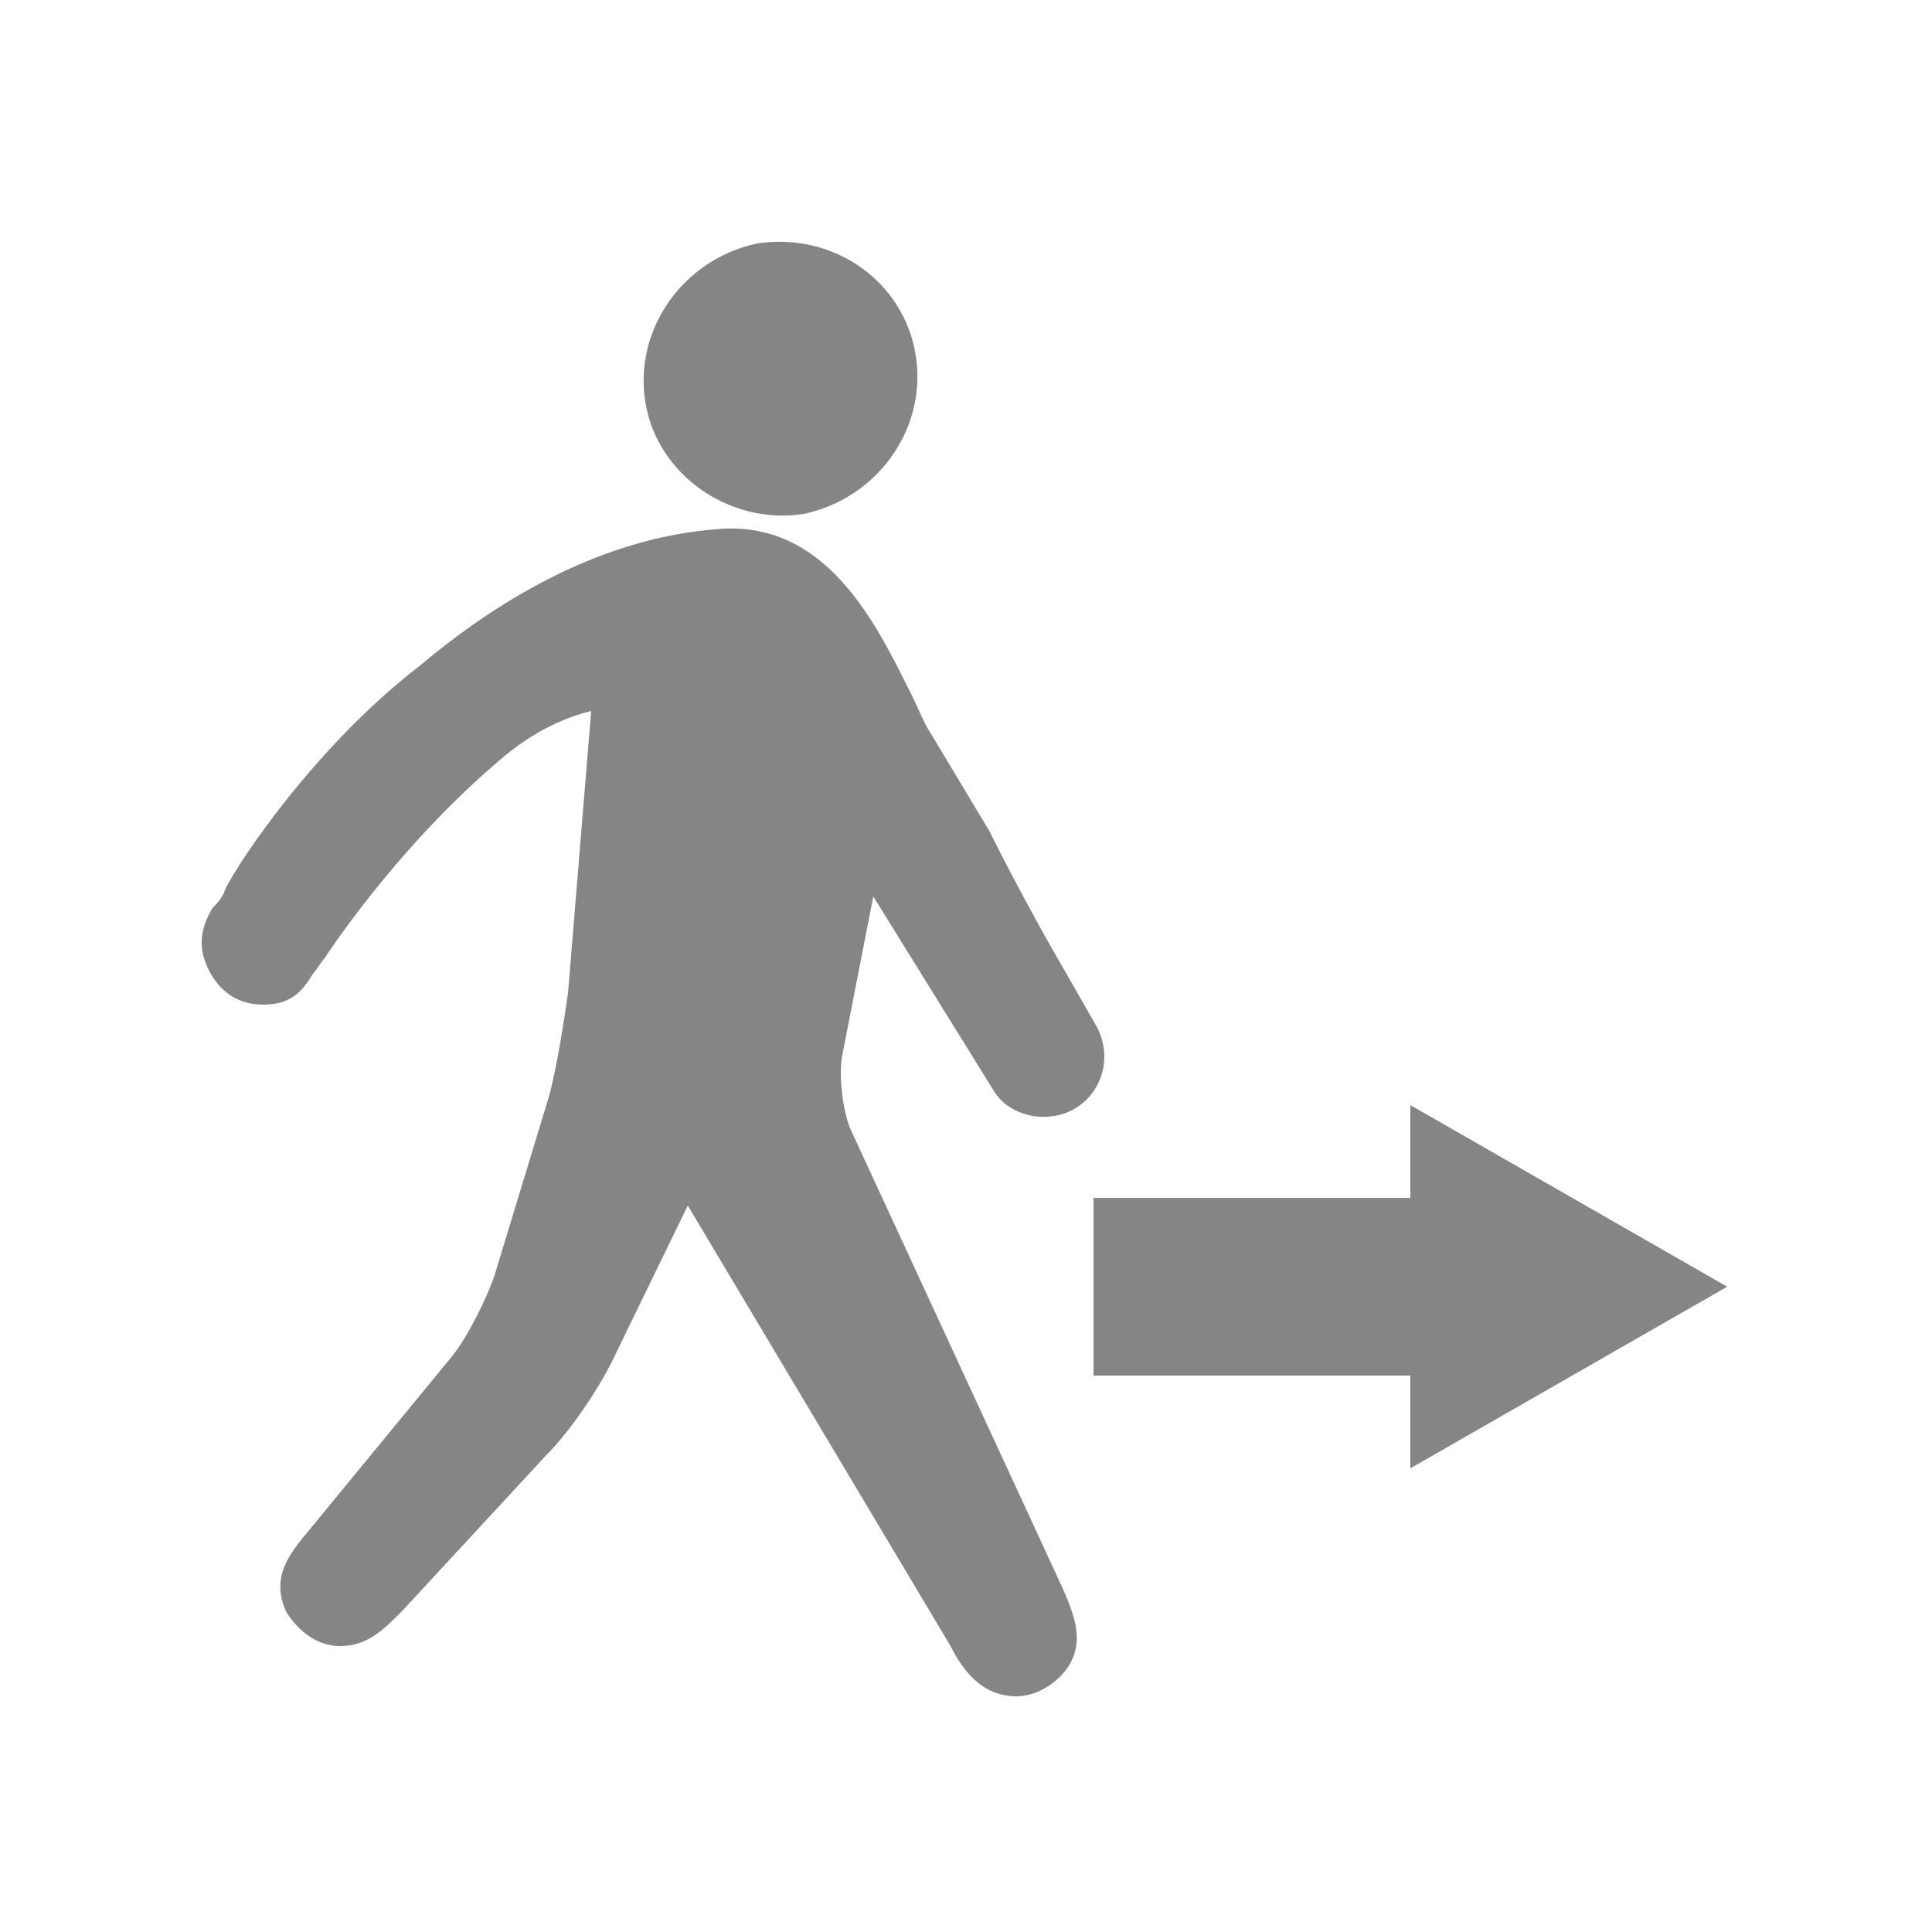
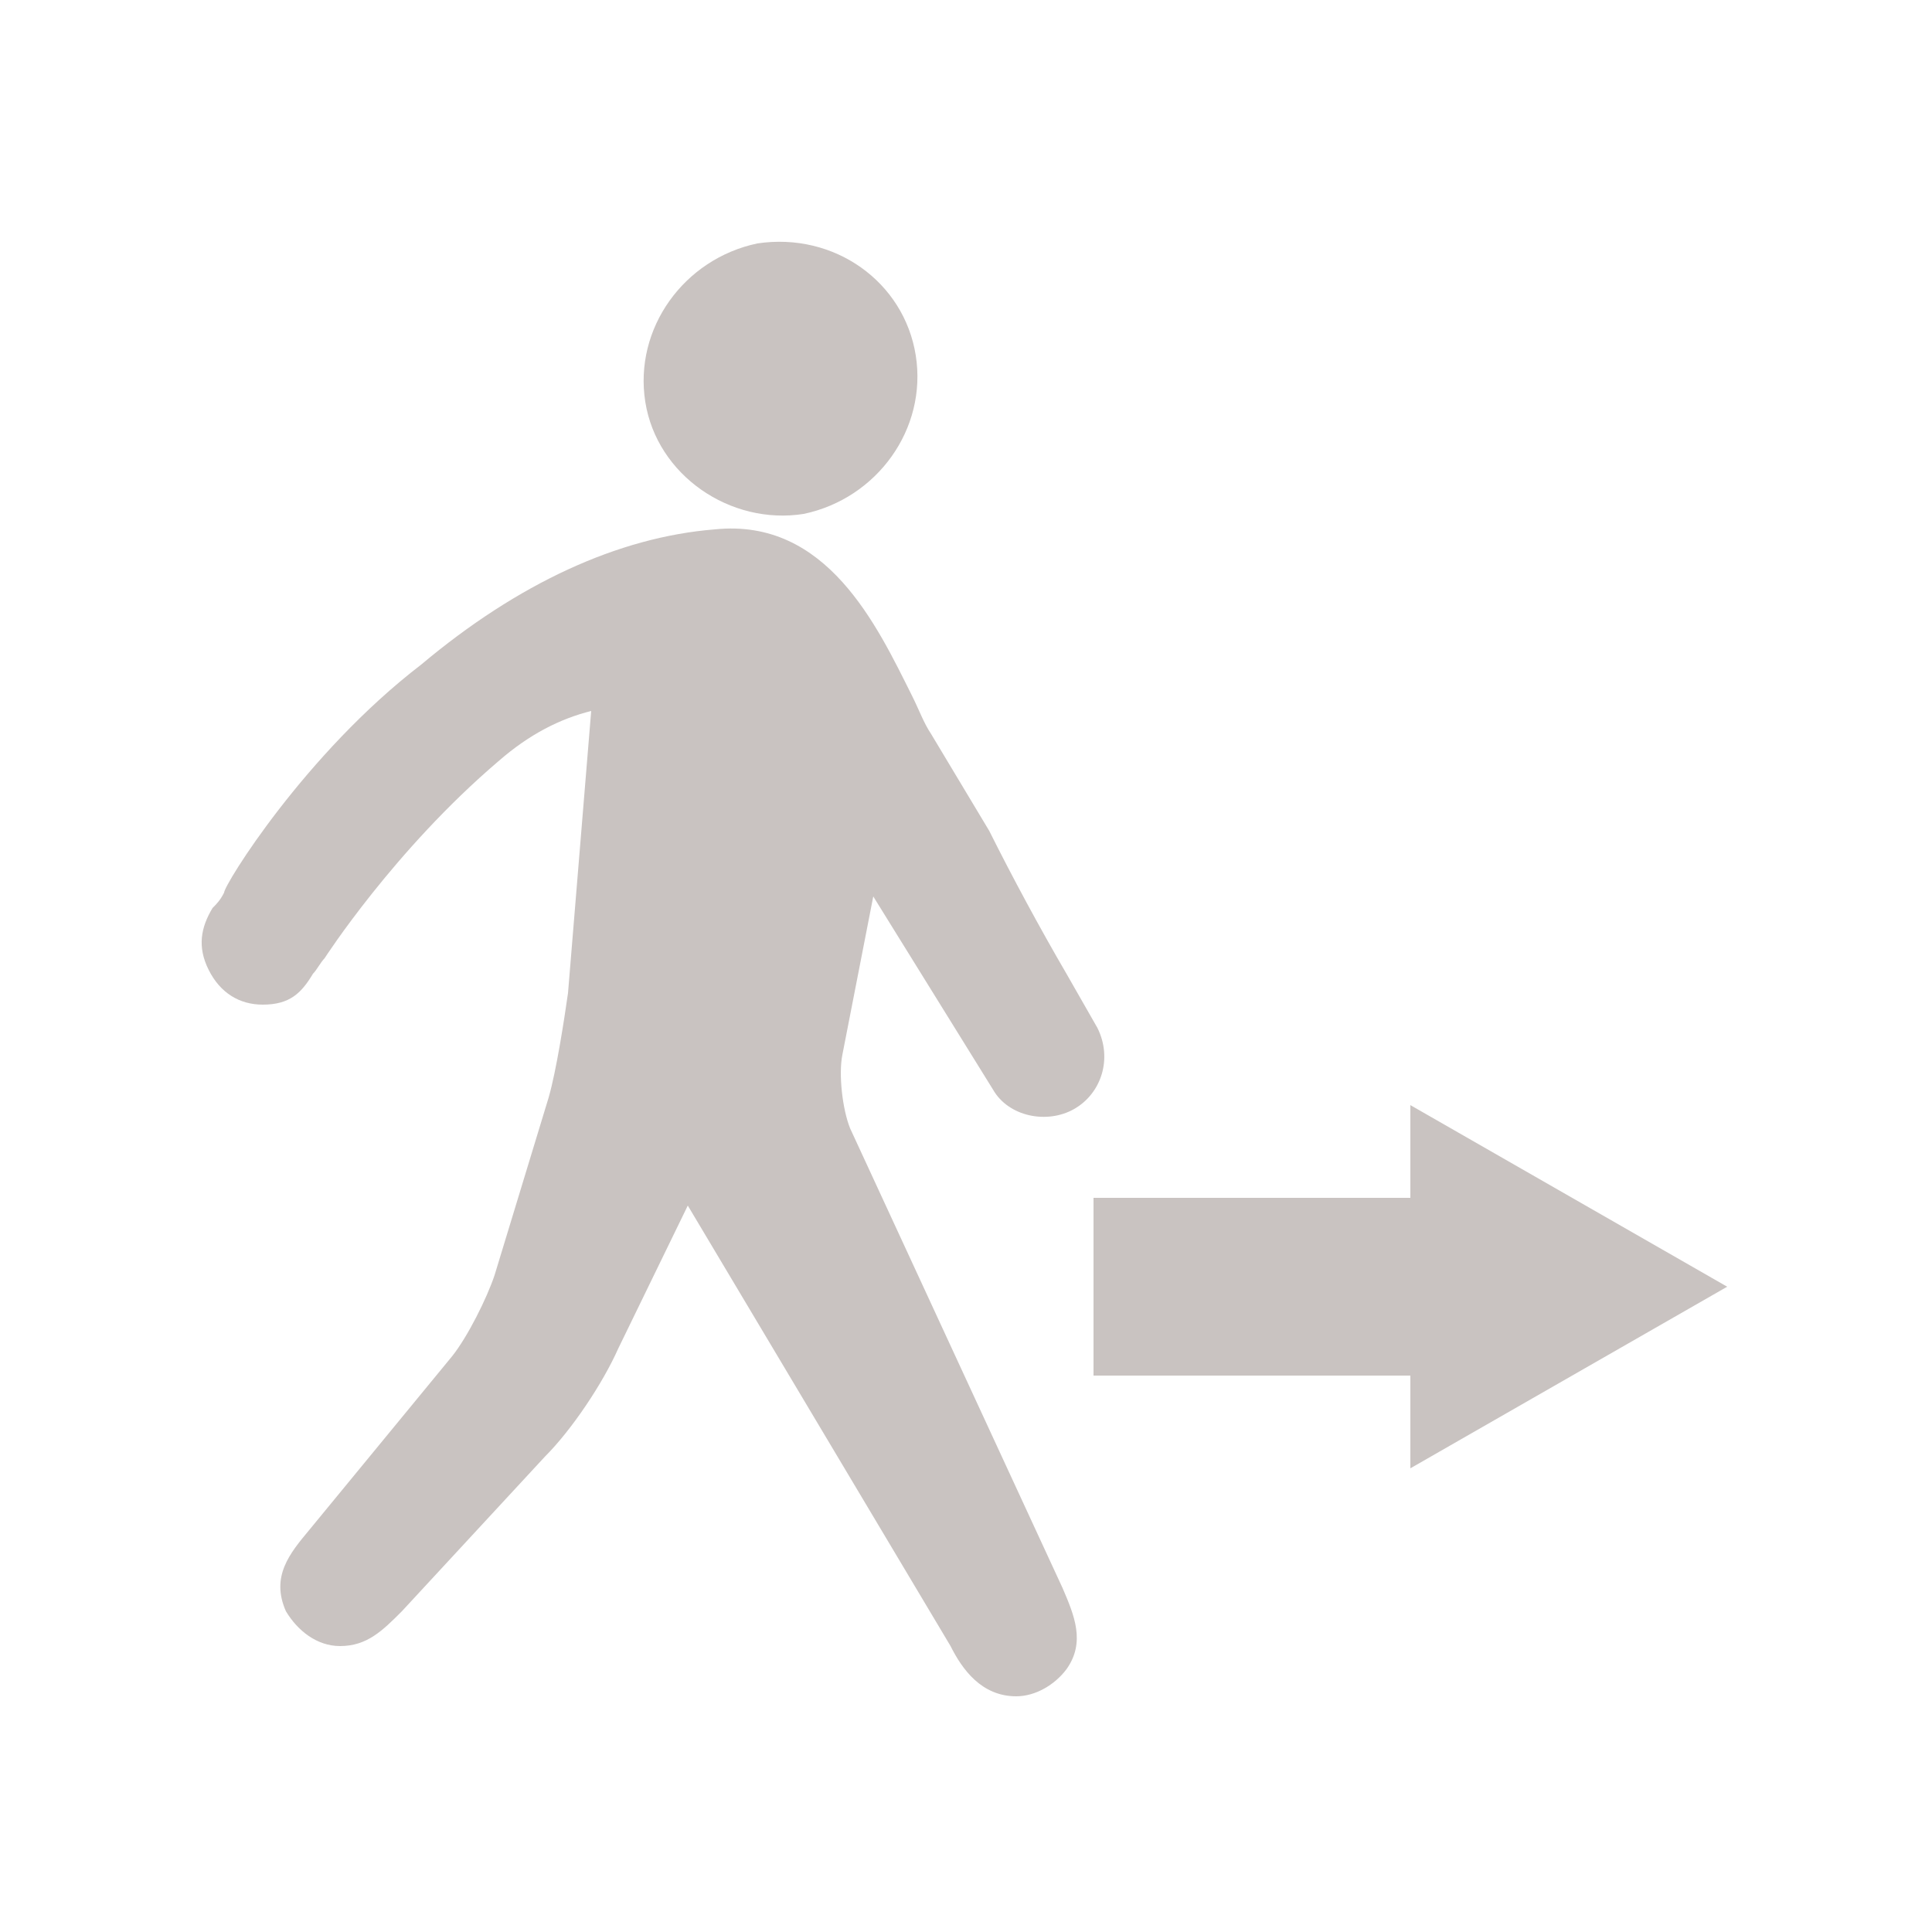
<svg xmlns="http://www.w3.org/2000/svg" version="1.1" id="Layer_1" x="0px" y="0px" viewBox="0 0 50 50" style="enable-background:new 0 0 50 50;" xml:space="preserve">
-   <style type="text/css">
- 	.st0{fill:none;}
- 	.st1{opacity:0.48;}
- </style>
  <g>
-     <path class="st0" d="M50,46c0,2.2-1.8,4-4,4H4c-2.2,0-4-1.8-4-4V4c0-2.2,1.8-4,4-4h42c2.2,0,4,1.8,4,4V46z" />
+     <path style="fill:none;" d="M50,46c0,2.2-1.8,4-4,4H4c-2.2,0-4-1.8-4-4V4c0-2.2,1.8-4,4-4h42c2.2,0,4,1.8,4,4V46z" />
  </g>
-   <path class="st1" d="M23.7,9.2c0.3,1.9-1,3.7-2.9,4.1c-1.9,0.3-3.8-1-4.1-2.9c-0.3-1.9,1-3.7,2.9-4.1C21.6,6,23.4,7.3,23.7,9.2z   M22.6,23.2l3.1,5c0.4,0.7,1.4,0.9,2.1,0.5c0.7-0.4,1-1.3,0.6-2.1l-0.8-1.4c-0.7-1.2-1.4-2.5-2-3.7L24.1,19c-0.2-0.3-0.3-0.6-0.5-1  c-0.9-1.8-2.2-4.6-5.1-4.3c-2.5,0.2-5.1,1.4-7.6,3.5c-3,2.3-5.1,5.7-5.1,5.9c-0.1,0.2-0.2,0.3-0.3,0.4c0,0,0,0,0,0v0  c-0.3,0.5-0.4,1-0.1,1.6C5.7,25.7,6.2,26,6.8,26c0.7,0,1-0.3,1.3-0.8l0,0c0,0,0,0,0,0c0.1-0.1,0.2-0.3,0.3-0.4c0,0,1.8-2.8,4.5-5.1  c0.8-0.7,1.6-1.1,2.4-1.3l-0.6,7.3c-0.1,0.7-0.3,2-0.5,2.7L12.8,33c-0.2,0.6-0.7,1.6-1.1,2.1l-3.7,4.5c-0.5,0.6-1,1.2-0.6,2.1  c0.3,0.5,0.8,0.9,1.4,0.9c0.7,0,1.1-0.4,1.6-0.9l3.7-4c0.7-0.7,1.5-1.9,1.9-2.8l1.8-3.7l6.8,11.4c0.3,0.6,0.8,1.3,1.7,1.3l0,0  c0.5,0,1-0.3,1.3-0.7c0.5-0.7,0.2-1.4-0.1-2.1l-5.5-11.9c-0.2-0.5-0.3-1.4-0.2-1.9L22.6,23.2z M28.3,35.6h8.2v2.4l8.2-4.7l-8.2-4.7  v2.4h-8.2V35.6z" />
+   <path style="fill:#C9C3C1;enable-background:new    ;" d="M23.7,9.2c0.3,1.9-1,3.7-2.9,4.1c-1.9,0.3-3.8-1-4.1-2.9  c-0.3-1.9,1-3.7,2.9-4.1C21.6,6,23.4,7.3,23.7,9.2z M22.6,23.2l3.1,5c0.4,0.7,1.4,0.9,2.1,0.5s1-1.3,0.6-2.1l-0.8-1.4  c-0.7-1.2-1.4-2.5-2-3.7L24.1,19c-0.2-0.3-0.3-0.6-0.5-1c-0.9-1.8-2.2-4.6-5.1-4.3c-2.5,0.2-5.1,1.4-7.6,3.5c-3,2.3-5.1,5.7-5.1,5.9  c-0.1,0.2-0.2,0.3-0.3,0.4l0,0l0,0c-0.3,0.5-0.4,1-0.1,1.6S6.2,26,6.8,26c0.7,0,1-0.3,1.3-0.8l0,0l0,0c0.1-0.1,0.2-0.3,0.3-0.4  c0,0,1.8-2.8,4.5-5.1c0.8-0.7,1.6-1.1,2.4-1.3l-0.6,7.3c-0.1,0.7-0.3,2-0.5,2.7L12.8,33c-0.2,0.6-0.7,1.6-1.1,2.1L8,39.6  c-0.5,0.6-1,1.2-0.6,2.1c0.3,0.5,0.8,0.9,1.4,0.9c0.7,0,1.1-0.4,1.6-0.9l3.7-4c0.7-0.7,1.5-1.9,1.9-2.8l1.8-3.7l6.8,11.4  c0.3,0.6,0.8,1.3,1.7,1.3l0,0c0.5,0,1-0.3,1.3-0.7c0.5-0.7,0.2-1.4-0.1-2.1L22,29.2c-0.2-0.5-0.3-1.4-0.2-1.9L22.6,23.2z M28.3,35.6  h8.2V38l8.2-4.7l-8.2-4.7V31h-8.2V35.6z" />
</svg>
